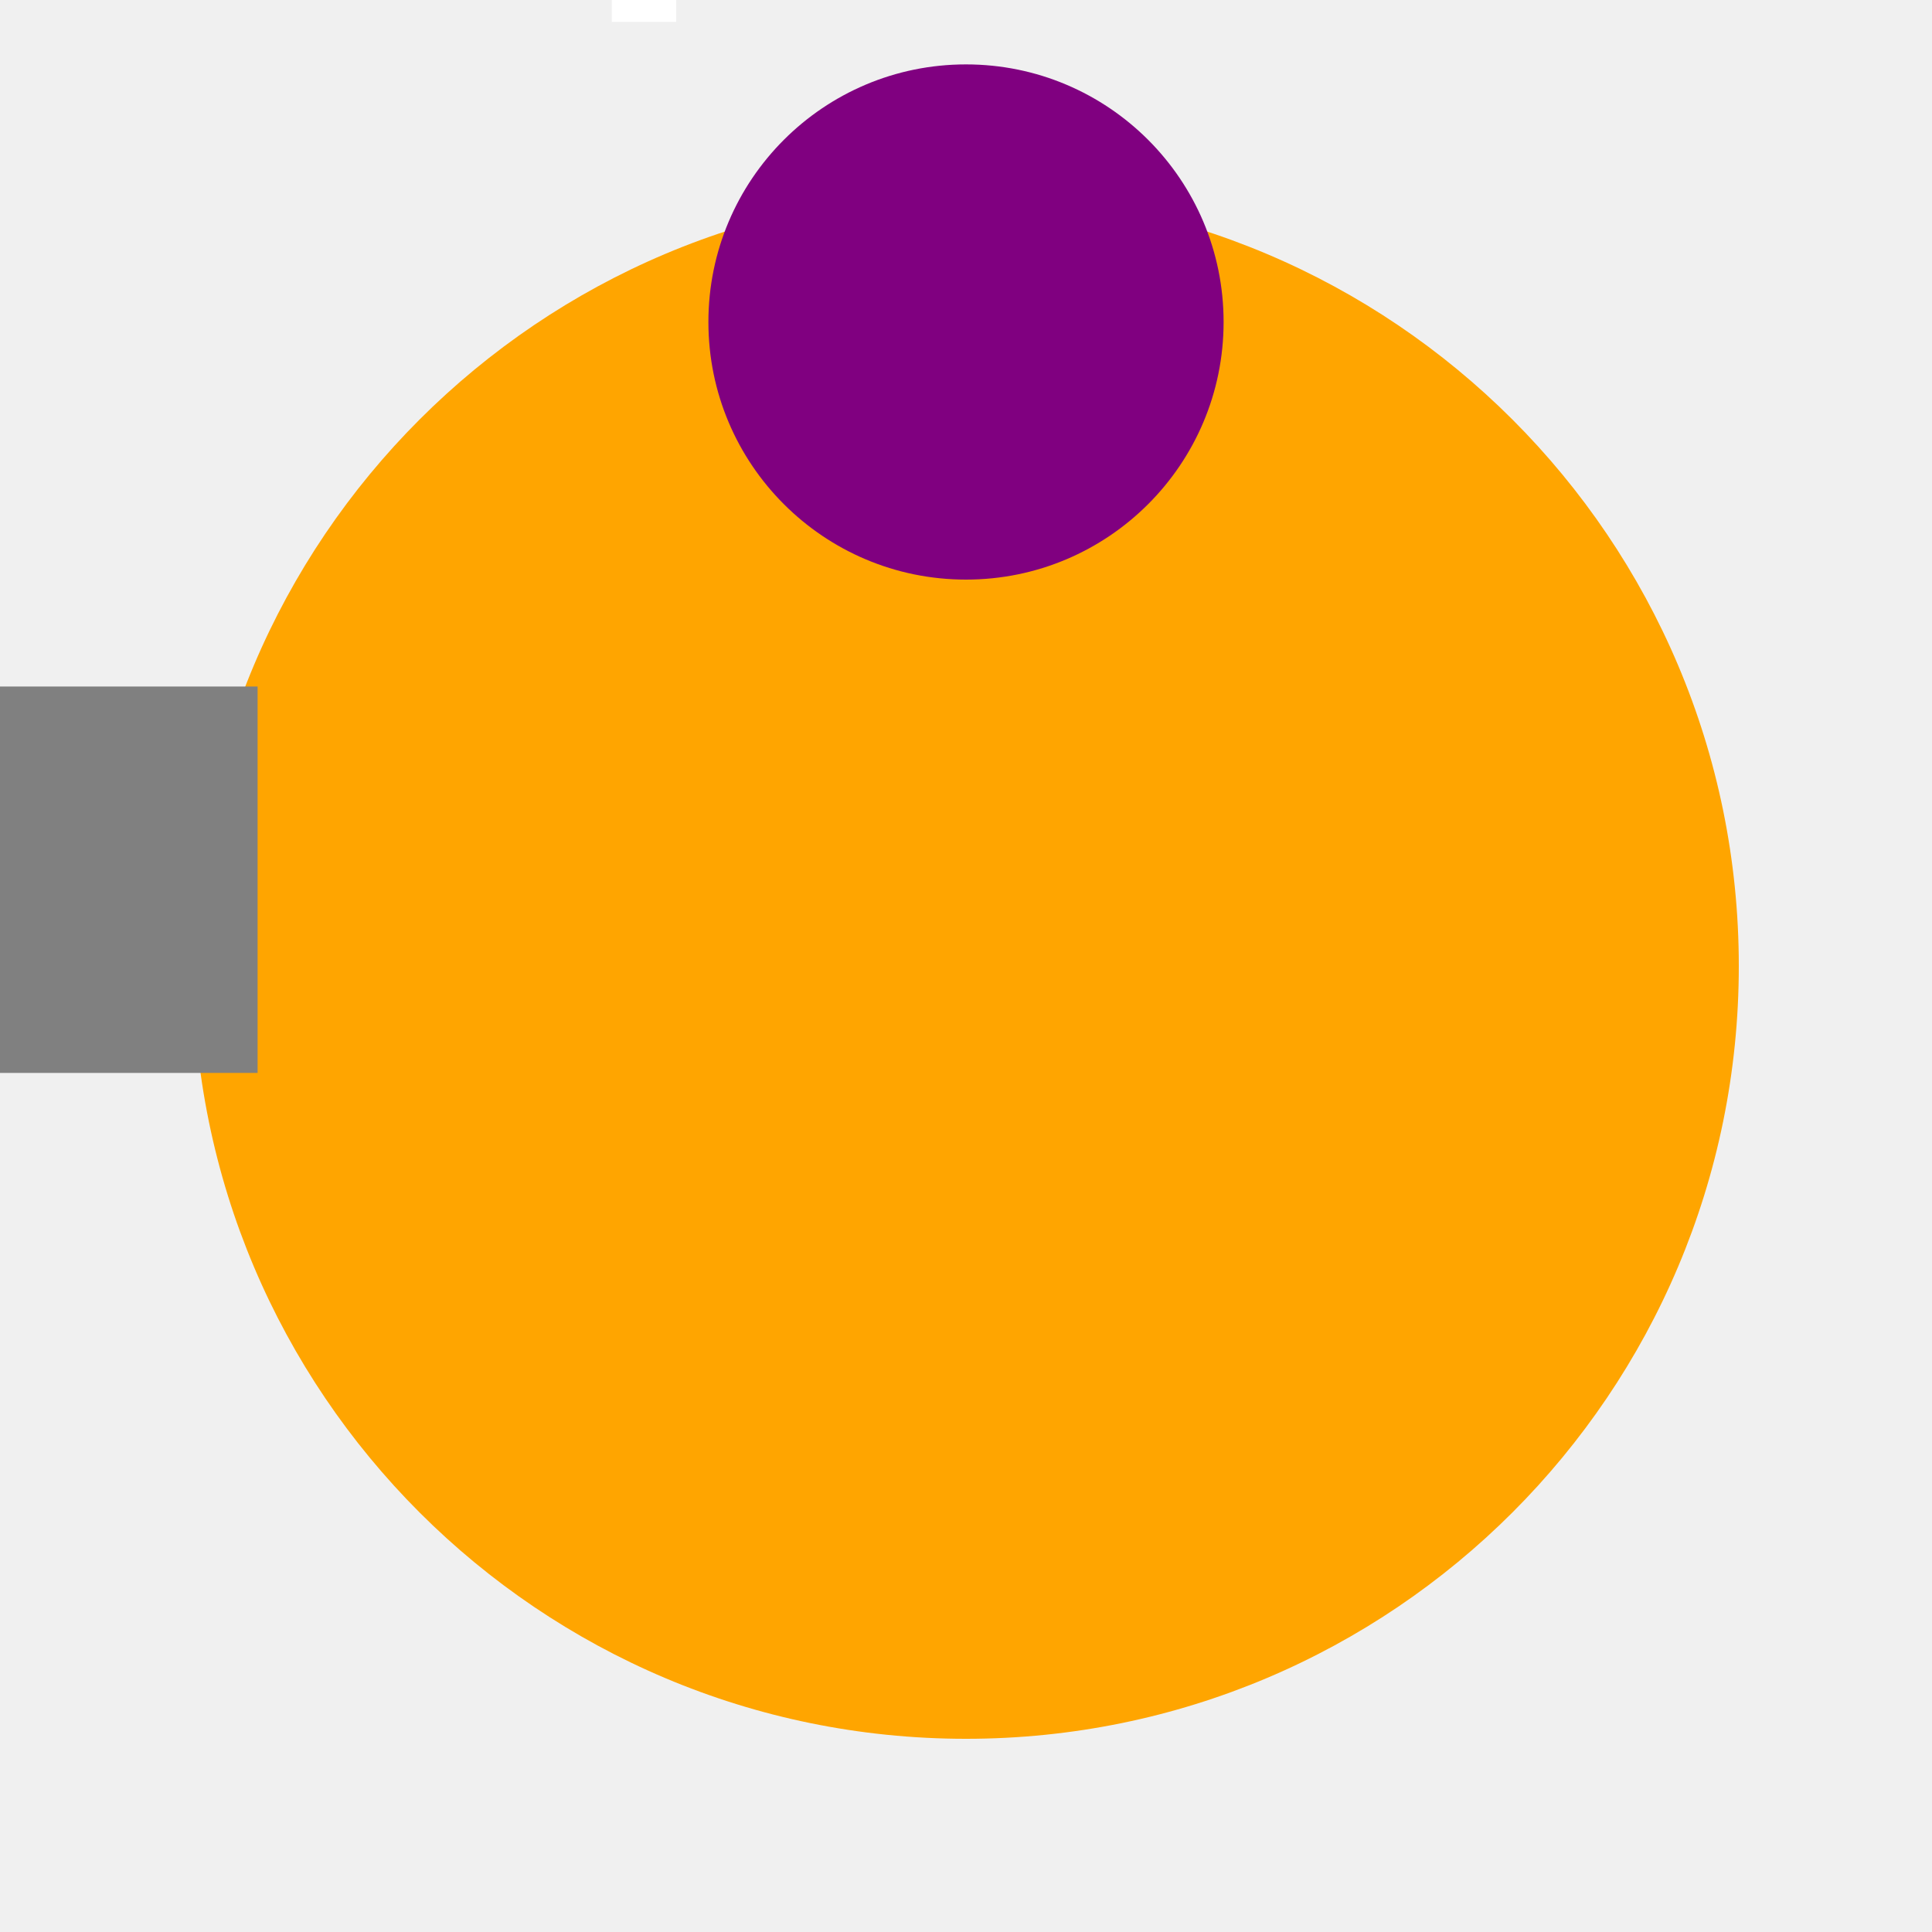
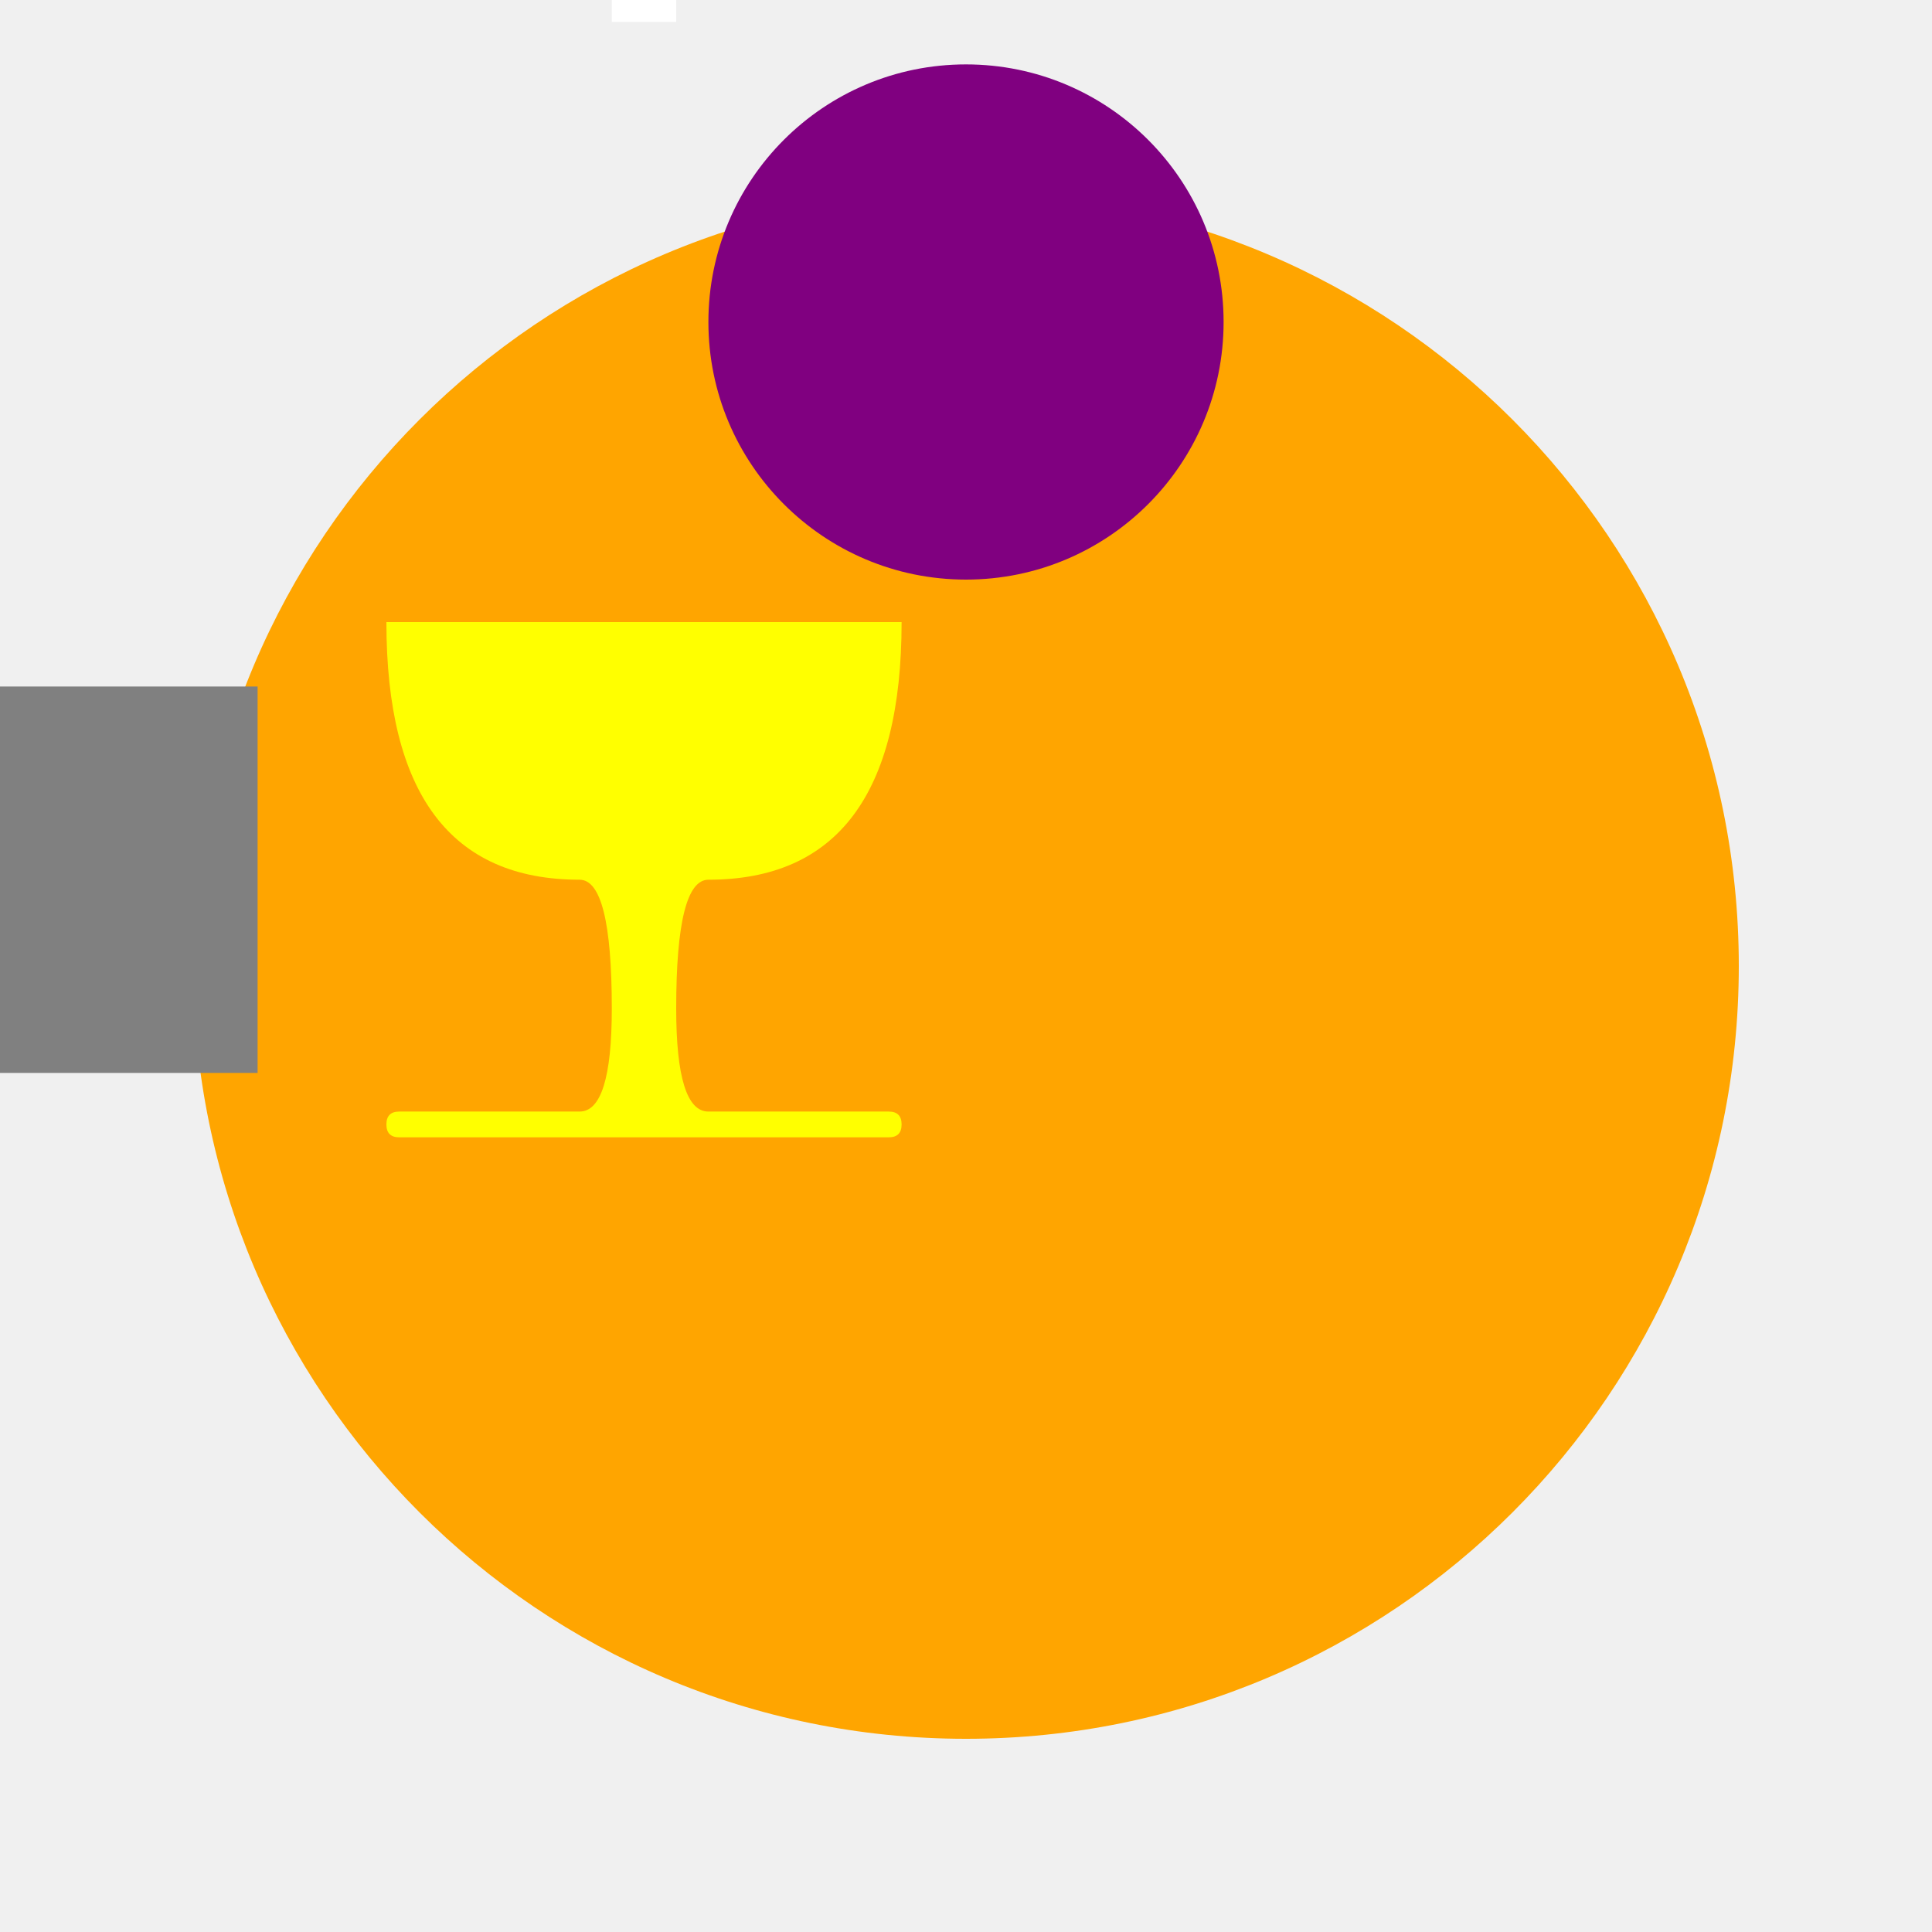
<svg xmlns="http://www.w3.org/2000/svg" width="100" height="100" viewBox="0 0 100 100" stroke="none">
  <circle cx="50" cy="50" r="40" fill="orange" />
  <g transform-origin="center" transform="scale(0.3333333)">
    <g transform-origin="center" transform="translate(-50 -86.60254)">
-       <path d="M 50 30 Q 50 20 60 20 Q 90 20 90 50 Q 90 80 60 80 Q 50 80 50 70 Q 50 80 40 80 Q 10 80 10 50 Q 10 20 40 20 Q 50 20 50 30 Z" fill="green" />
+       <path d="M 50 30 Q 50 20 60 20 Q 90 20 90 50 Q 90 80 60 80 Q 50 80 50 70 Q 50 80 40 80 Q 10 80 10 50 Q 10 20 40 20 Q 50 20 50 30 Z" fill="green" stroke="none" />
    </g>
    <g transform-origin="center" transform="translate(50 -86.60254)">
-       <rect x="45" y="10" width="10" height="80" fill="white" />
-       <rect x="25" y="30" width="50" height="10" fill="white" />
+       <rect x="45" y="10" width="10" height="80" fill="white" stroke="none" />
+       <rect x="25" y="30" width="50" height="10" fill="white" stroke="none" />
    </g>
    <g transform-origin="center" transform="translate(100 0)">
-       <circle cx="50" cy="50" r="40" fill="purple" />
+       <circle cx="50" cy="50" r="40" fill="purple" stroke="none" />
    </g>
    <g transform-origin="center" transform="translate(50 86.60254)">
+       <path d="M 10 10 Q 10 50 40 50 Q 45 50 45 70 Q 45 86 40 86 H 12 Q 10 86 10 88 Q 10 90 12 90 H 88 Q 90 90 90 88 Q 90 86 88 86 H 60 Q 55 86 55 70 Q 55 50 60 50 Q 90 50 90 10 Z" fill="yellow" stroke="none" />
    </g>
    <g transform-origin="center" transform="translate(-50 86.60254)">
-       <rect x="10" y="20" width="80" height="60" fill="gray" />
+       <rect x="10" y="20" width="80" height="60" fill="gray" stroke="none" />
    </g>
    <g transform-origin="center" transform="translate(-100 0)">
      <circle cx="50" cy="32.679" r="20" fill="#954520" stroke="#4f200f" stroke-width="2" />
      <circle cx="30" cy="67.321" r="20" fill="#954520" stroke="#4f200f" stroke-width="2" />
      <circle cx="70" cy="67.321" r="20" fill="#954520" stroke="#4f200f" stroke-width="2" />
    </g>
  </g>
</svg>
